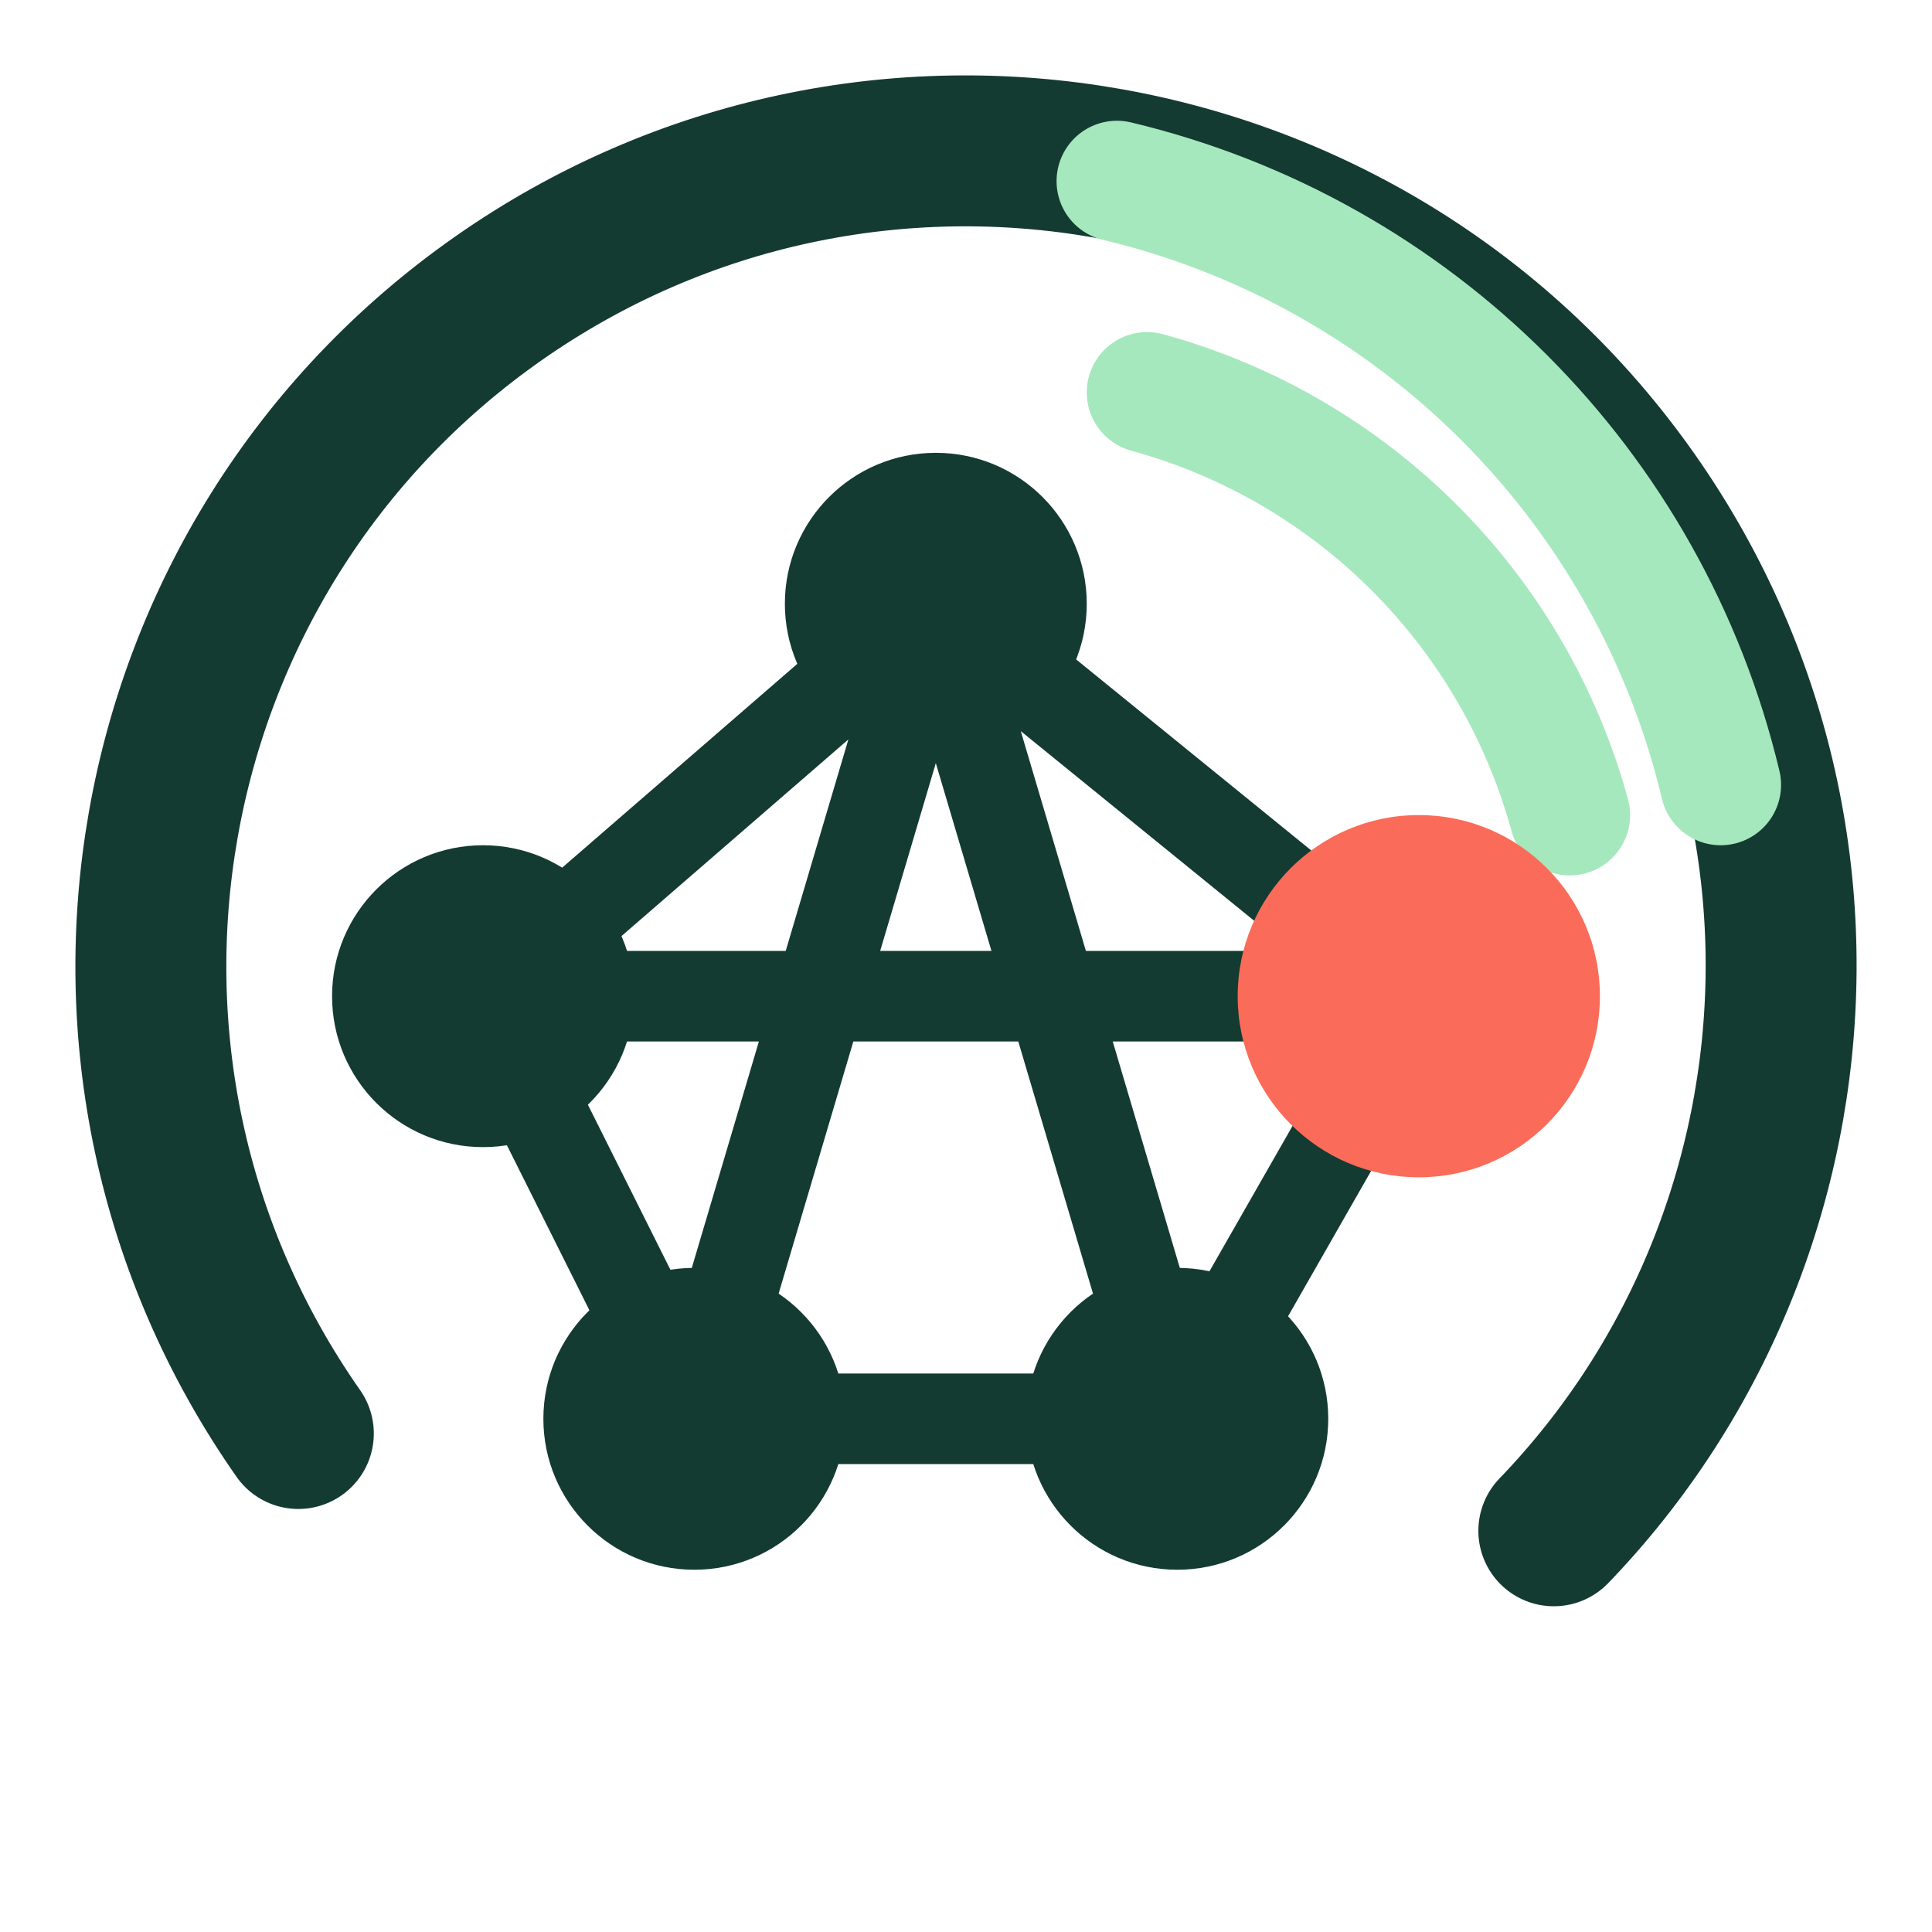
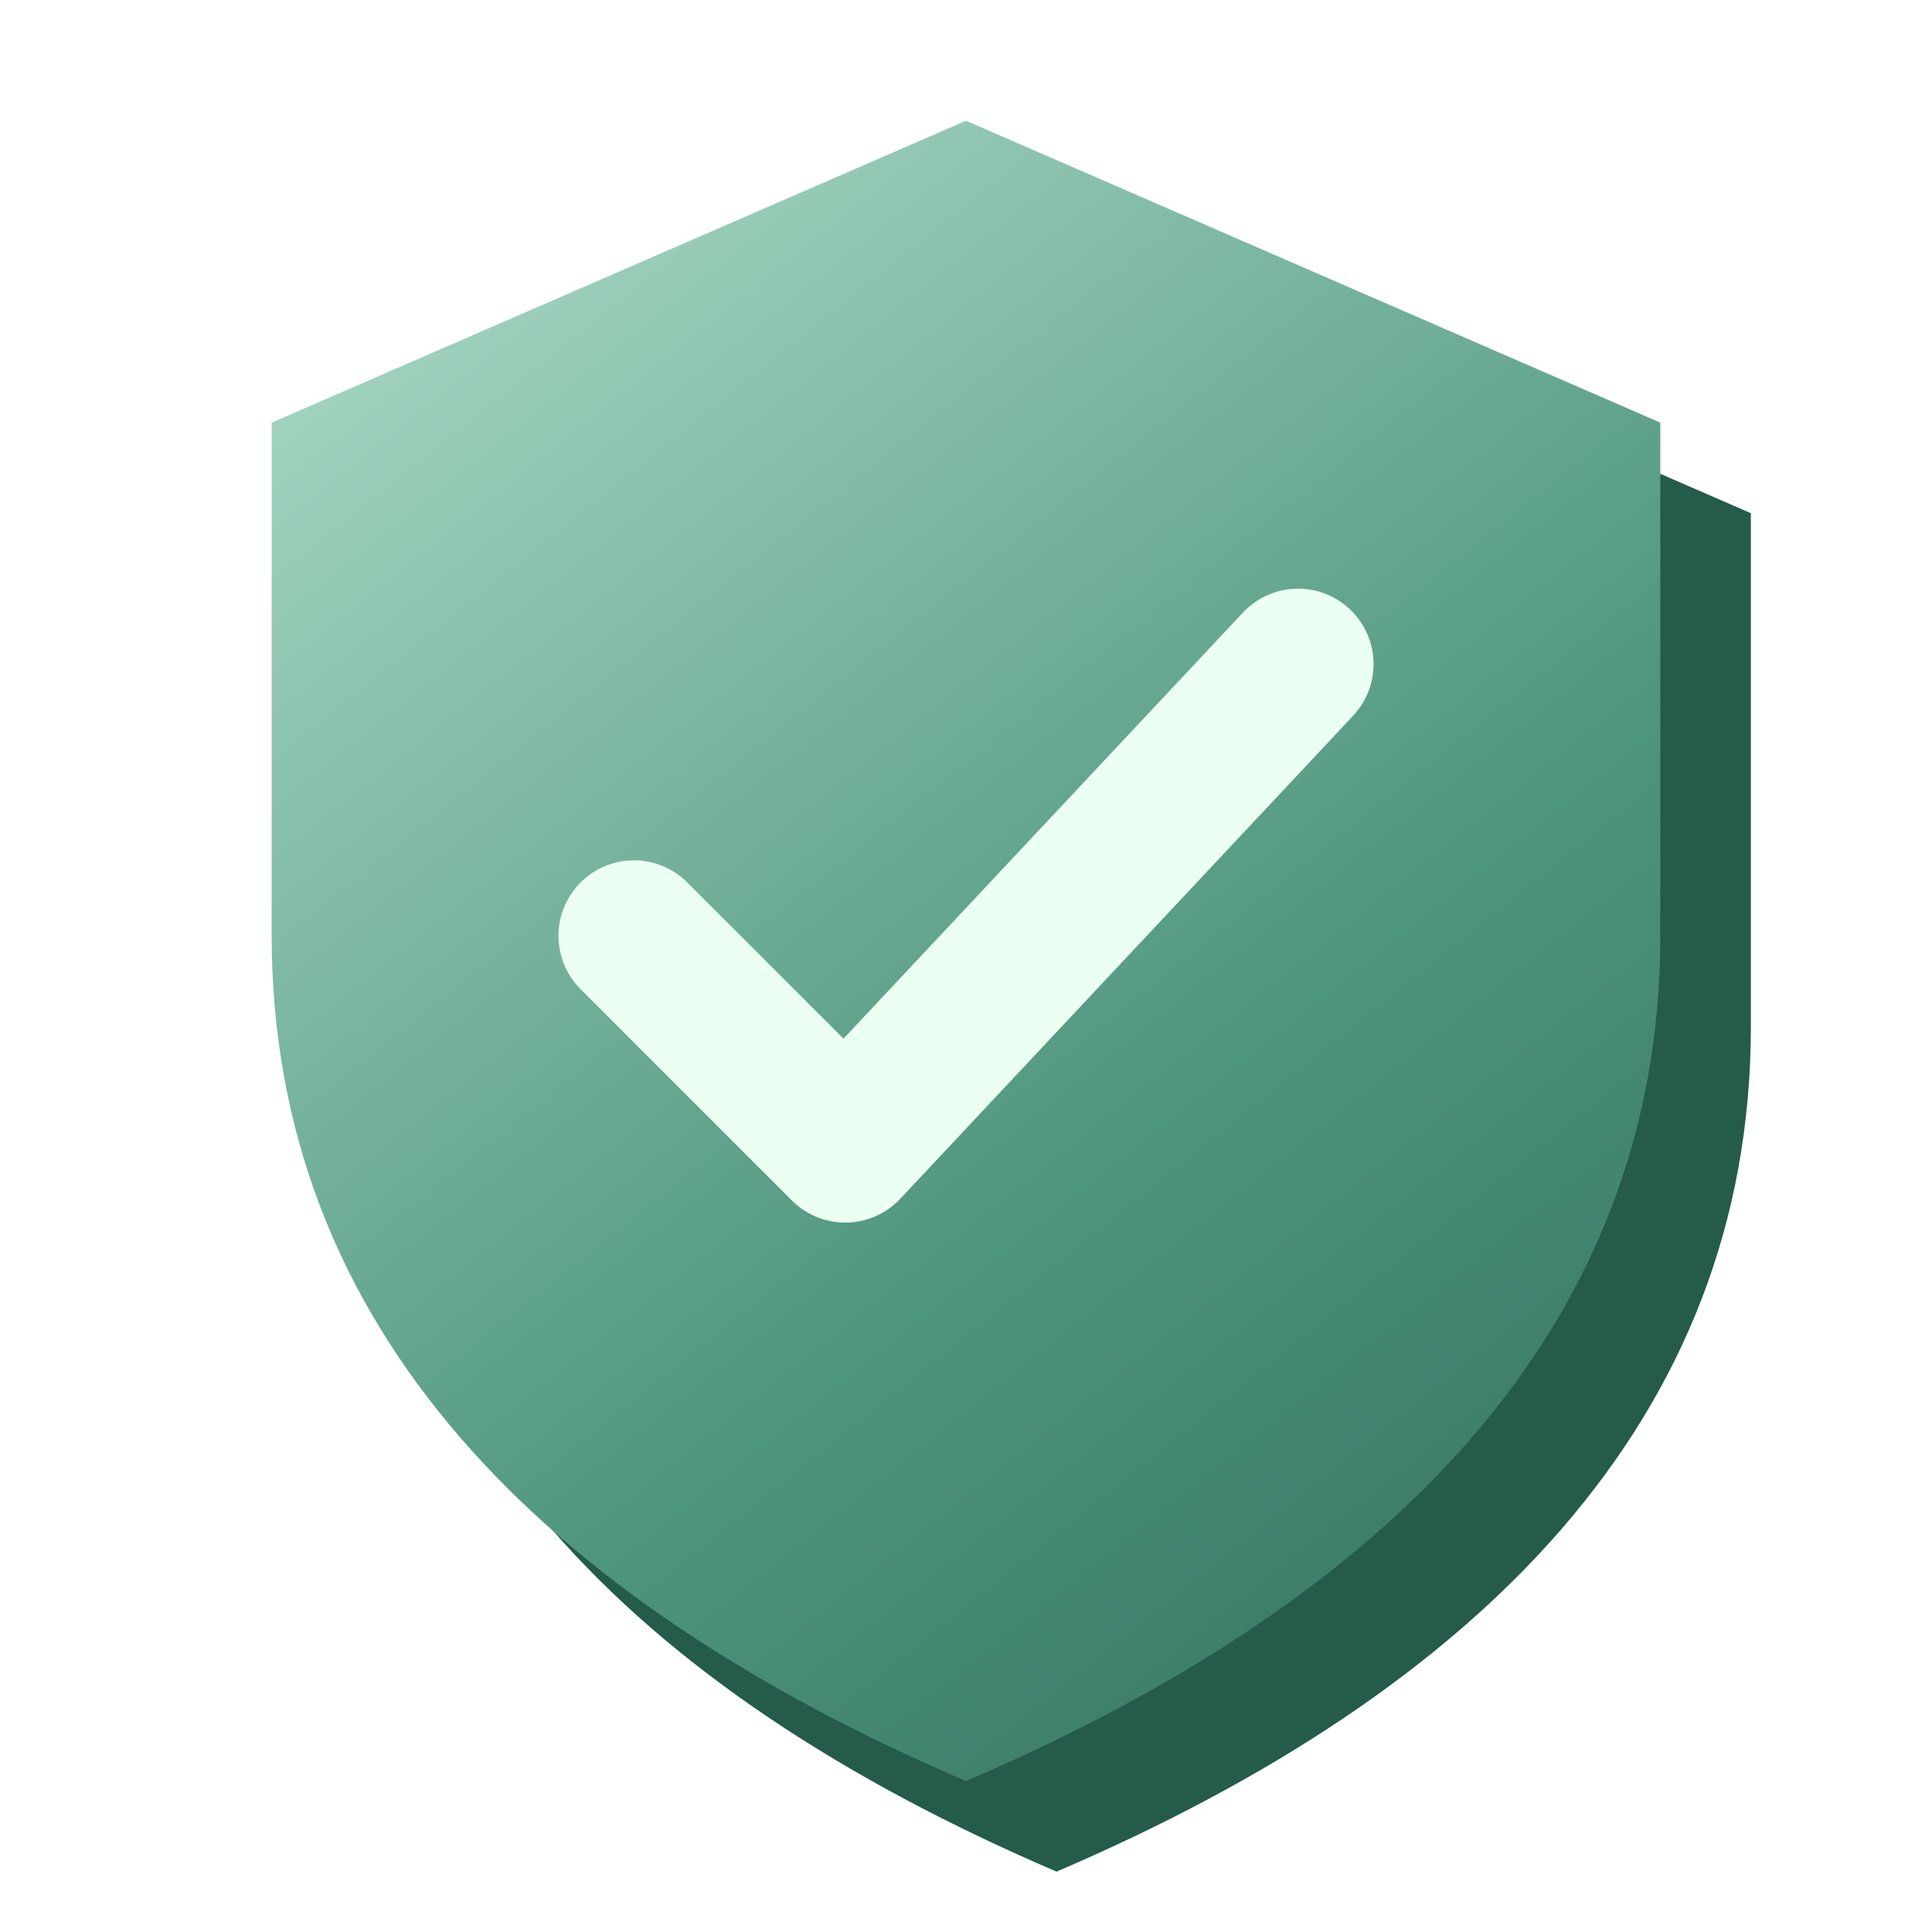
<svg xmlns="http://www.w3.org/2000/svg" viewBox="0 0 64 64">
-   <circle cx="32" cy="32" r="27" fill="none" stroke="#143b32" stroke-width="5" stroke-linecap="round" stroke-dasharray="122 48" transform="rotate(145 32 32)" />
-   <path d="M37 6a27 27 0 0 1 20 20M38 13a20 20 0 0 1 14 14" fill="none" stroke="#a6e8bd" stroke-width="4" stroke-linecap="round" />
-   <path d="M16 33 31 20 47 33 39 47H23L16 33m0 0 31 0M23 47l8-27 8 27" fill="none" stroke="#143b32" stroke-width="3" stroke-linejoin="round" />
-   <circle cx="16" cy="33" r="5" fill="#143b32" />
-   <circle cx="31" cy="20" r="5" fill="#143b32" />
-   <circle cx="23" cy="47" r="5" fill="#143b32" />
-   <circle cx="39" cy="47" r="5" fill="#143b32" />
-   <circle cx="47" cy="33" r="6" fill="#fa6c59" />
+   <defs>
+     <linearGradient id="shield" x1="12" y1="8" x2="52" y2="58" gradientUnits="userSpaceOnUse">
+       <stop stop-color="#a7d7c3" />
+       <stop offset=".6" stop-color="#4f967e" />
+       <stop offset="1" stop-color="#34715e" />
+     </linearGradient>
+   </defs>
+   <path d="m32 5 23 10v17c0 13-9 22-23 28C18 54 9 45 9 32V15L32 5Z" fill="#245b4b" transform="translate(3 2)" />
+   <path d="m32 4 23 10v17c0 13-9 22-23 28C18 53 9 44 9 31V14L32 4Z" fill="url(#shield)" />
+   <path d="m21 31 7 7 15-16" fill="none" stroke="#ecfff3" stroke-linecap="round" stroke-linejoin="round" stroke-width="5" />
</svg>
